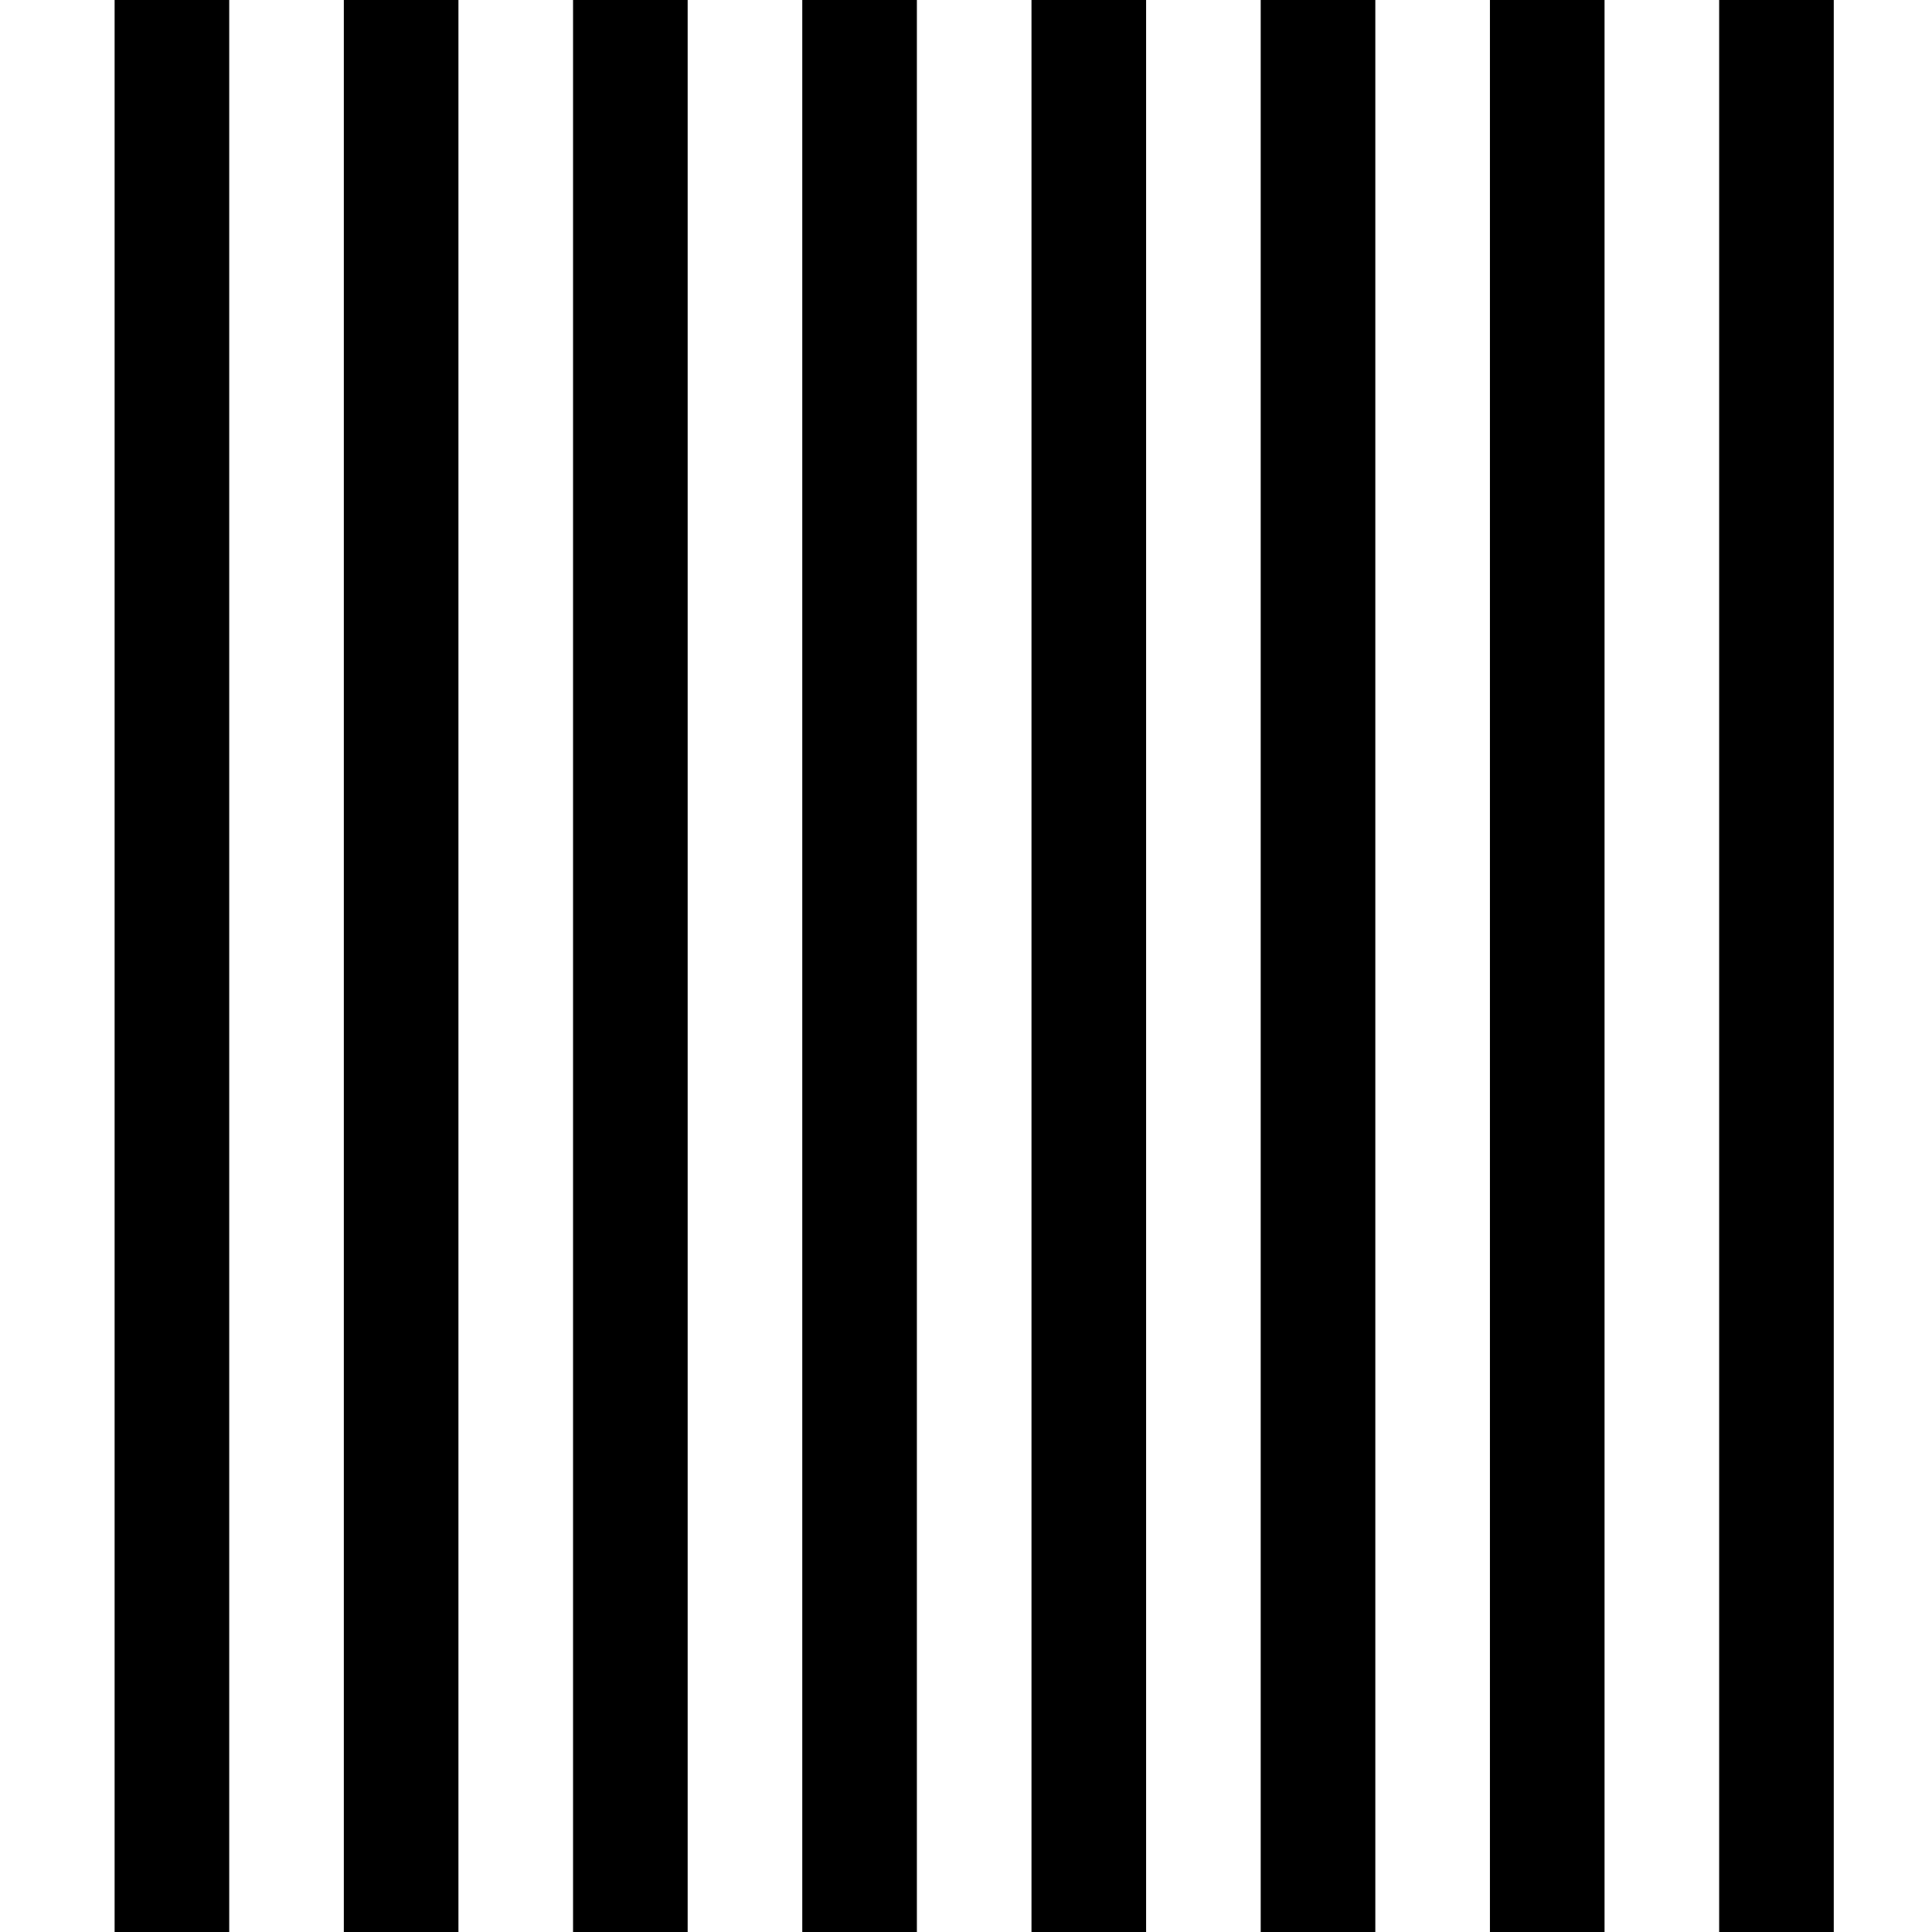
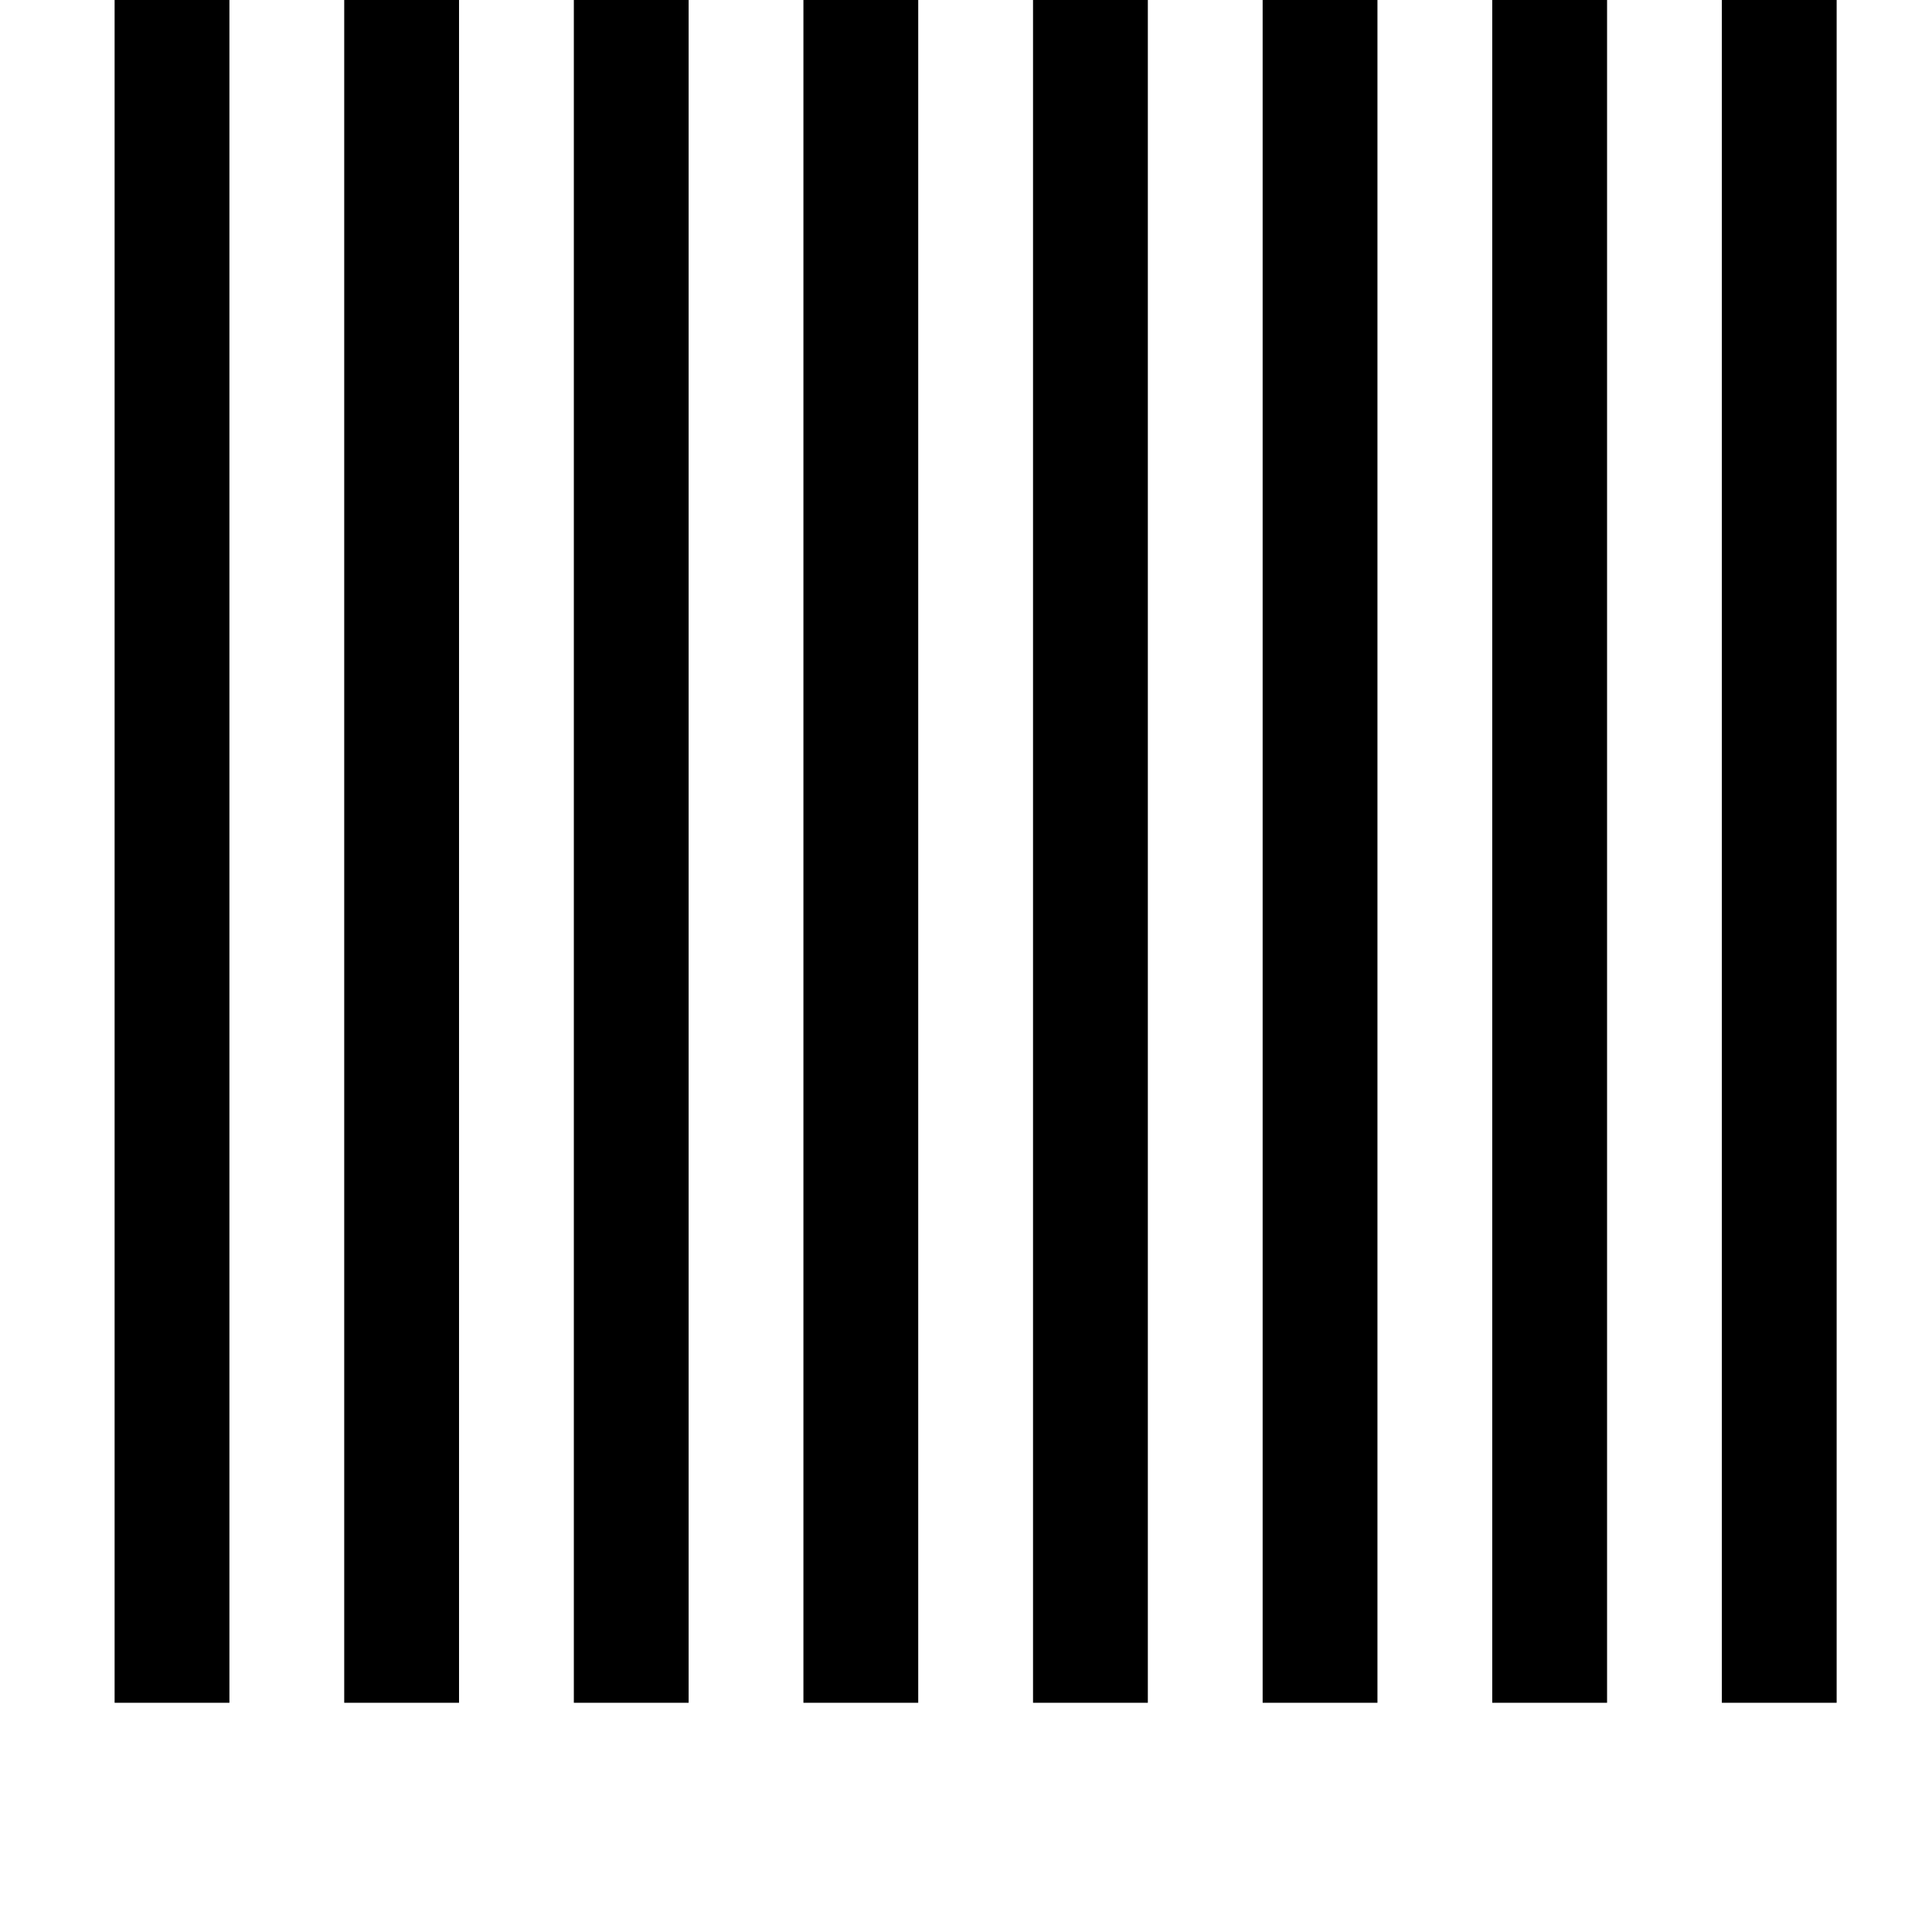
<svg xmlns="http://www.w3.org/2000/svg" width="59mm" height="59mm" viewBox="0 0 59 59" version="1.1" id="svg5">
  <defs id="defs2" />
  <g id="layer1">
-     <rect style="fill:#000000;fill-opacity:1;stroke:none;stroke-width:0.496;stroke-miterlimit:4;stroke-dasharray:none" id="rect846" width="3.5" height="91.112" x="3.5" y="-9" />
-     <rect style="fill:#000000;fill-opacity:1;stroke:none;stroke-width:0.496;stroke-miterlimit:4;stroke-dasharray:none" id="rect846-2" width="3.5" height="91.112" x="10.5" y="-9" />
-     <rect style="fill:#000000;fill-opacity:1;stroke:none;stroke-width:0.496;stroke-miterlimit:4;stroke-dasharray:none" id="rect846-6" width="3.5" height="91.112" x="17.5" y="-9" />
-     <rect style="fill:#000000;fill-opacity:1;stroke:none;stroke-width:0.496;stroke-miterlimit:4;stroke-dasharray:none" id="rect846-63" width="3.5" height="91.112" x="24.5" y="-9" />
-     <rect style="fill:#000000;fill-opacity:1;stroke:none;stroke-width:0.496;stroke-miterlimit:4;stroke-dasharray:none" id="rect846-7" width="3.5" height="91.112" x="31.5" y="-9" />
-     <rect style="fill:#000000;fill-opacity:1;stroke:none;stroke-width:0.496;stroke-miterlimit:4;stroke-dasharray:none" id="rect846-3" width="3.5" height="91.112" x="38.5" y="-9" />
-     <rect style="fill:#000000;fill-opacity:1;stroke:none;stroke-width:0.496;stroke-miterlimit:4;stroke-dasharray:none" id="rect846-26" width="3.5" height="91.112" x="45.5" y="-9" />
-     <rect style="fill:#000000;fill-opacity:1;stroke:none;stroke-width:0.496;stroke-miterlimit:4;stroke-dasharray:none" id="rect846-26-8" width="3.5" height="91.112" x="52.5" y="-9" />
-     <rect style="fill:#000000;fill-opacity:1;stroke:none;stroke-width:0.496;stroke-miterlimit:4;stroke-dasharray:none" id="rect846-26-9" width="3.5" height="91.112" x="59.5" y="-9" />
+     <rect style="fill:#000000;fill-opacity:1;stroke:none;stroke-width:0.375;stroke-miterlimit:4;stroke-dasharray:none" id="rect846" width="3.506" height="52" x="3.5" y="1.7763568e-15" />
+     <rect style="fill:#000000;fill-opacity:1;stroke:none;stroke-width:0.375;stroke-miterlimit:4;stroke-dasharray:none" id="rect846-2" width="3.506" height="52" x="10.512" y="1.7763568e-15" />
+     <rect style="fill:#000000;fill-opacity:1;stroke:none;stroke-width:0.375;stroke-miterlimit:4;stroke-dasharray:none" id="rect846-6" width="3.506" height="52" x="17.524" y="1.7763568e-15" />
+     <rect style="fill:#000000;fill-opacity:1;stroke:none;stroke-width:0.375;stroke-miterlimit:4;stroke-dasharray:none" id="rect846-63" width="3.506" height="52" x="24.535" y="1.7763568e-15" />
+     <rect style="fill:#000000;fill-opacity:1;stroke:none;stroke-width:0.375;stroke-miterlimit:4;stroke-dasharray:none" id="rect846-7" width="3.506" height="52" x="31.547" y="1.7763568e-15" />
+     <rect style="fill:#000000;fill-opacity:1;stroke:none;stroke-width:0.375;stroke-miterlimit:4;stroke-dasharray:none" id="rect846-3" width="3.506" height="52" x="38.559" y="1.7763568e-15" />
+     <rect style="fill:#000000;fill-opacity:1;stroke:none;stroke-width:0.375;stroke-miterlimit:4;stroke-dasharray:none" id="rect846-26" width="3.506" height="52" x="45.571" y="1.7763568e-15" />
+     <rect style="fill:#000000;fill-opacity:1;stroke:none;stroke-width:0.375;stroke-miterlimit:4;stroke-dasharray:none" id="rect846-26-8" width="3.506" height="52" x="52.582" y="1.7763568e-15" />
+     <rect style="fill:#000000;fill-opacity:1;stroke:none;stroke-width:0.375;stroke-miterlimit:4;stroke-dasharray:none" id="rect846-26-9" width="3.506" height="52" x="59.594" y="1.7763568e-15" />
  </g>
</svg>
